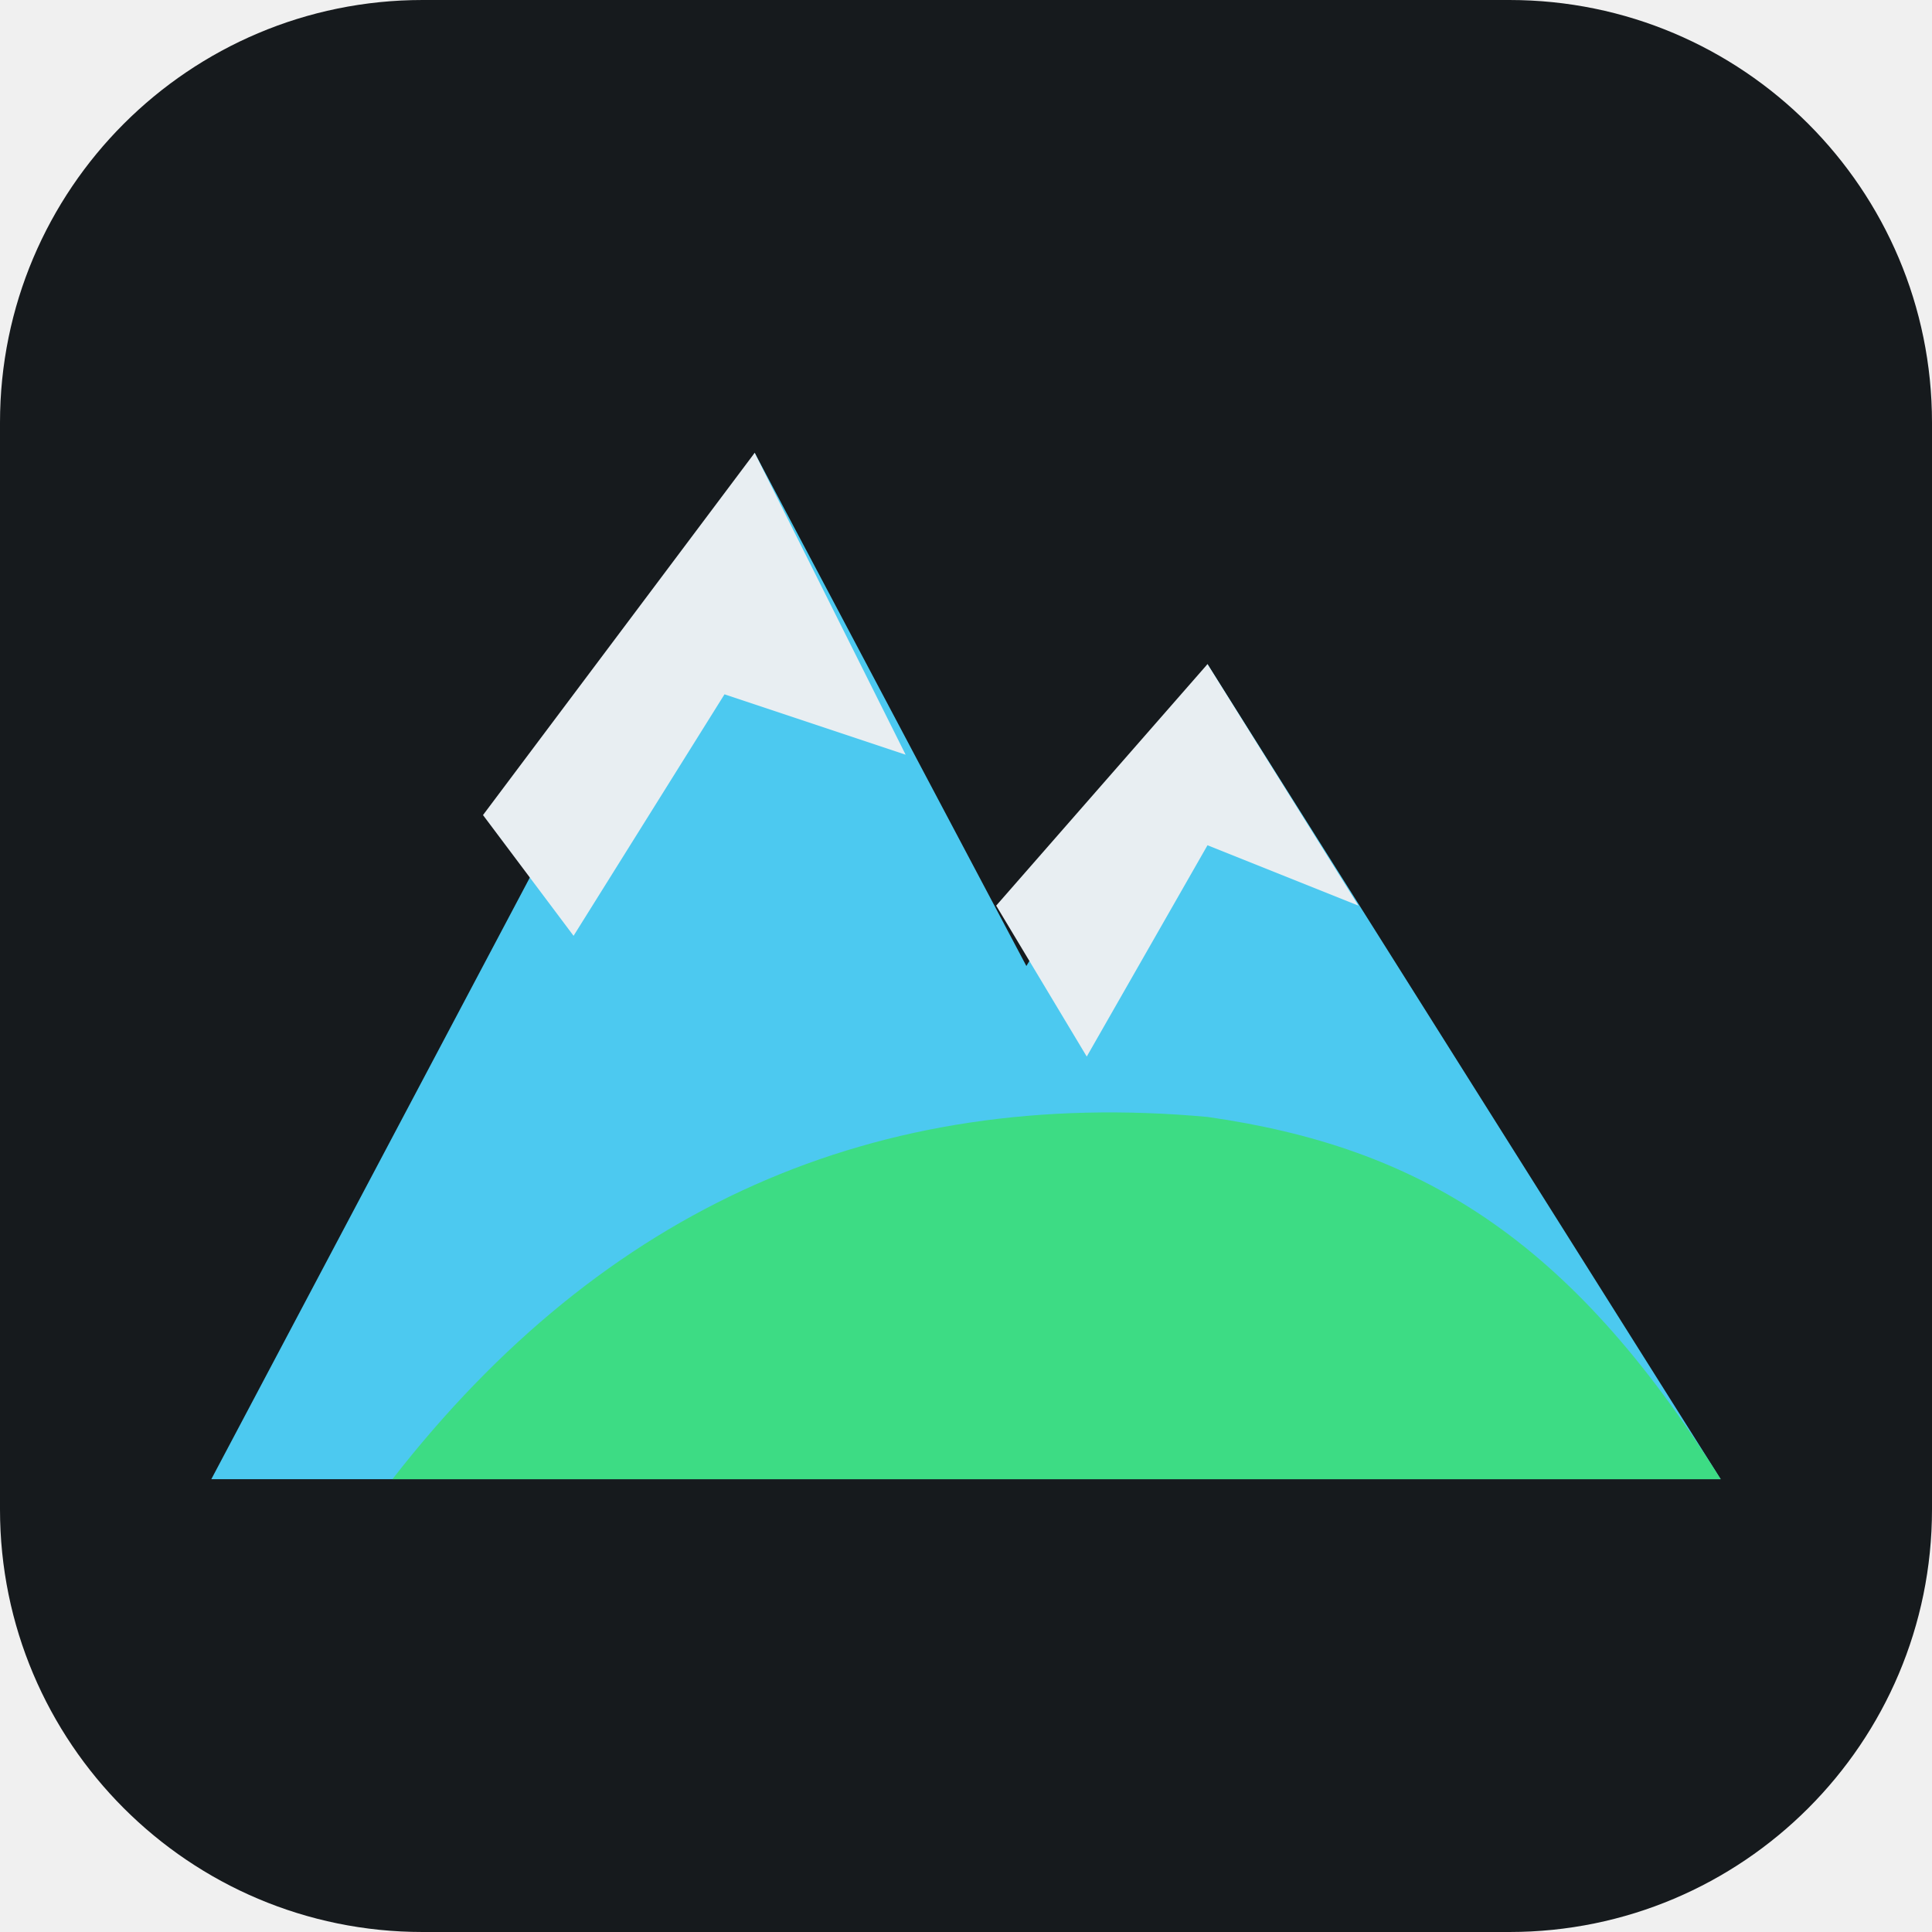
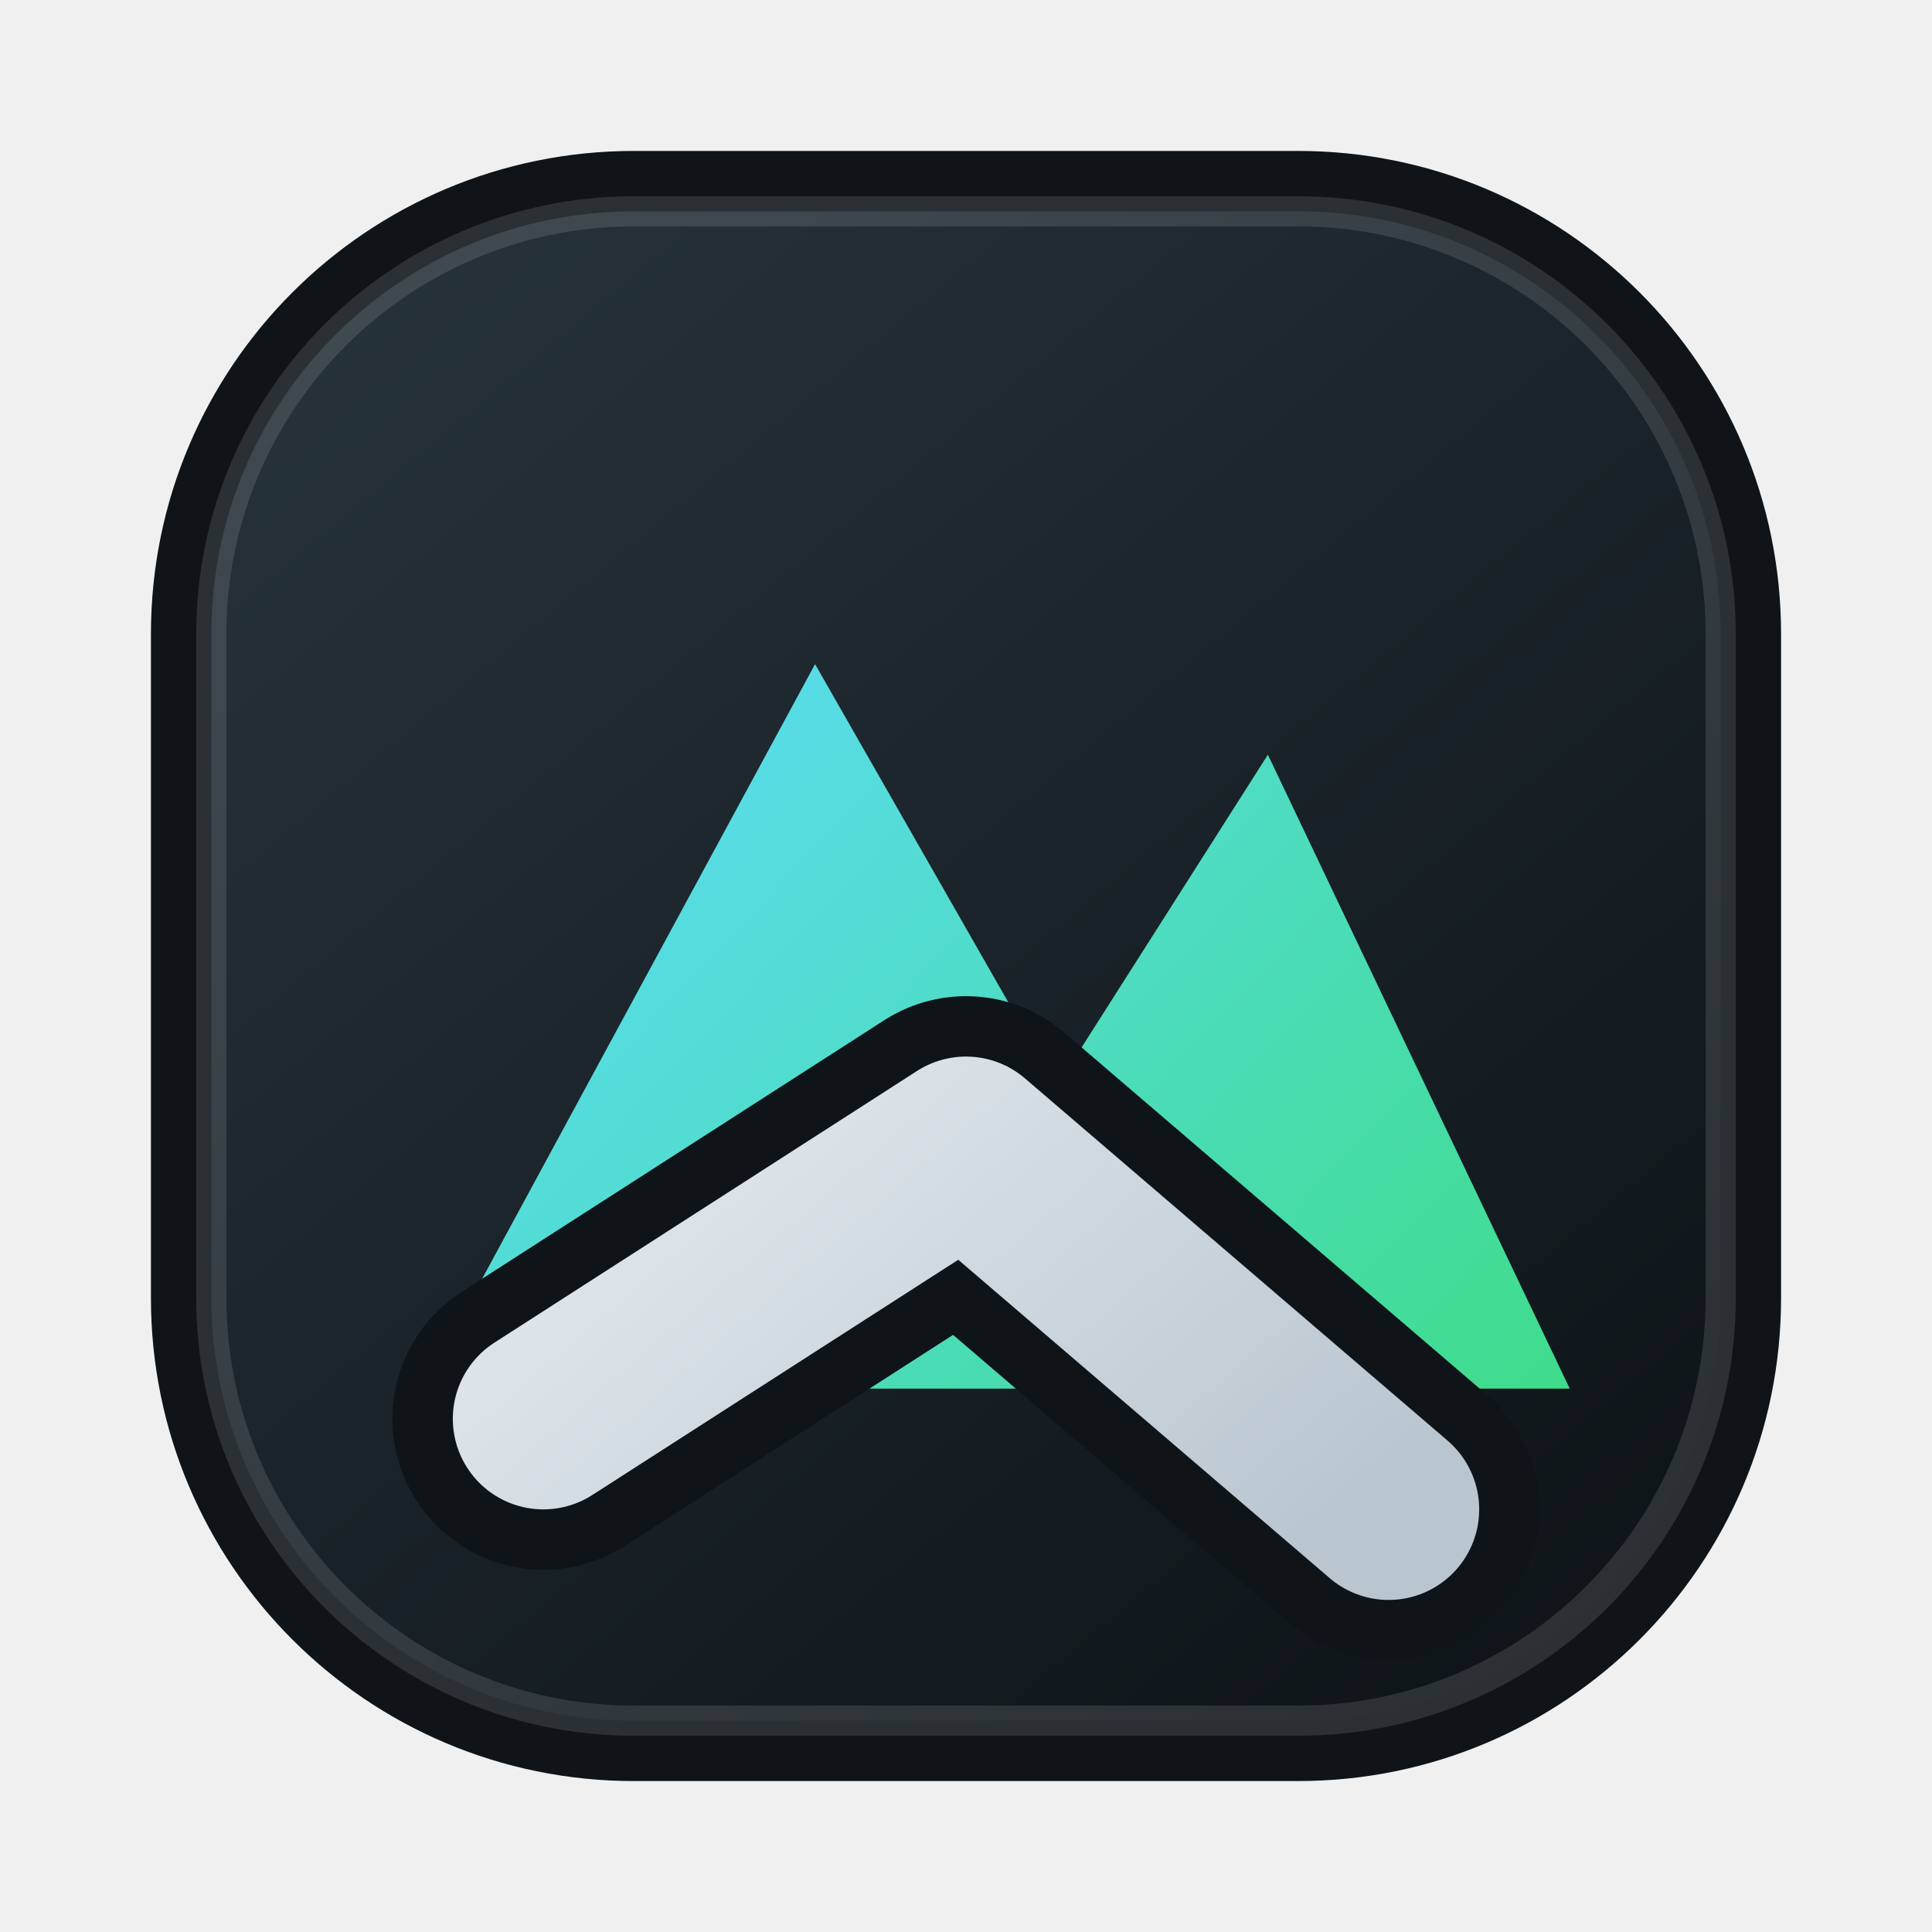
- <svg xmlns="http://www.w3.org/2000/svg" viewBox="0 0 64 64" role="img" aria-label="Alpine pass">
-   <rect width="64" height="64" rx="14" fill="#161a1d" />
-   <path d="M7 49 25 15l9 17 6-10 17 27H7Z" fill="#4cc9f0" />
-   <path d="m25 15 5 10-6-2-5 8-3-4 9-12Zm15 7 5 8-5-2-4 7-3-5 7-8Z" fill="#e8eef2" />
-   <path d="M13 49c7-9 16-13 27-12 7 1 12 4 17 12H13Z" fill="#3ddc84" />
+ <svg xmlns="http://www.w3.org/2000/svg" viewBox="0 0 64 64" role="img" aria-label="Alpine Passes">
+   <defs>
+     <linearGradient id="sky" x1="12" y1="8" x2="52" y2="56" gradientUnits="userSpaceOnUse">
+       <stop offset="0" stop-color="#26323a" />
+       <stop offset="1" stop-color="#0e1418" />
+     </linearGradient>
+     <linearGradient id="road" x1="20" y1="19" x2="46" y2="49" gradientUnits="userSpaceOnUse">
+       <stop offset="0" stop-color="#f8fafc" />
+       <stop offset="1" stop-color="#b9c6d0" />
+     </linearGradient>
+     <linearGradient id="ridge" x1="16" y1="20" x2="50" y2="52" gradientUnits="userSpaceOnUse">
+       <stop offset="0" stop-color="#5edcff" />
+       <stop offset="1" stop-color="#3ddc84" />
+     </linearGradient>
+   </defs>
+   <rect x="5" y="5" width="54" height="54" rx="16" fill="#0e1418" />
+   <rect x="7" y="7" width="50" height="50" rx="14" fill="url(#sky)" />
+   <path d="M14 46 27 22l8 14 7-11 10 21Z" fill="url(#ridge)" />
+   <path d="M18 47 32 38 46 50" fill="none" stroke="#0e1418" stroke-width="10" stroke-linecap="round" stroke-linejoin="round" />
+   <path d="M18 47 32 38 46 50" fill="none" stroke="url(#road)" stroke-width="6" stroke-linecap="round" stroke-linejoin="round" />
+   <rect x="7" y="7" width="50" height="50" rx="14" fill="none" stroke="#ffffff" stroke-opacity=".12" stroke-width="1" />
</svg>
